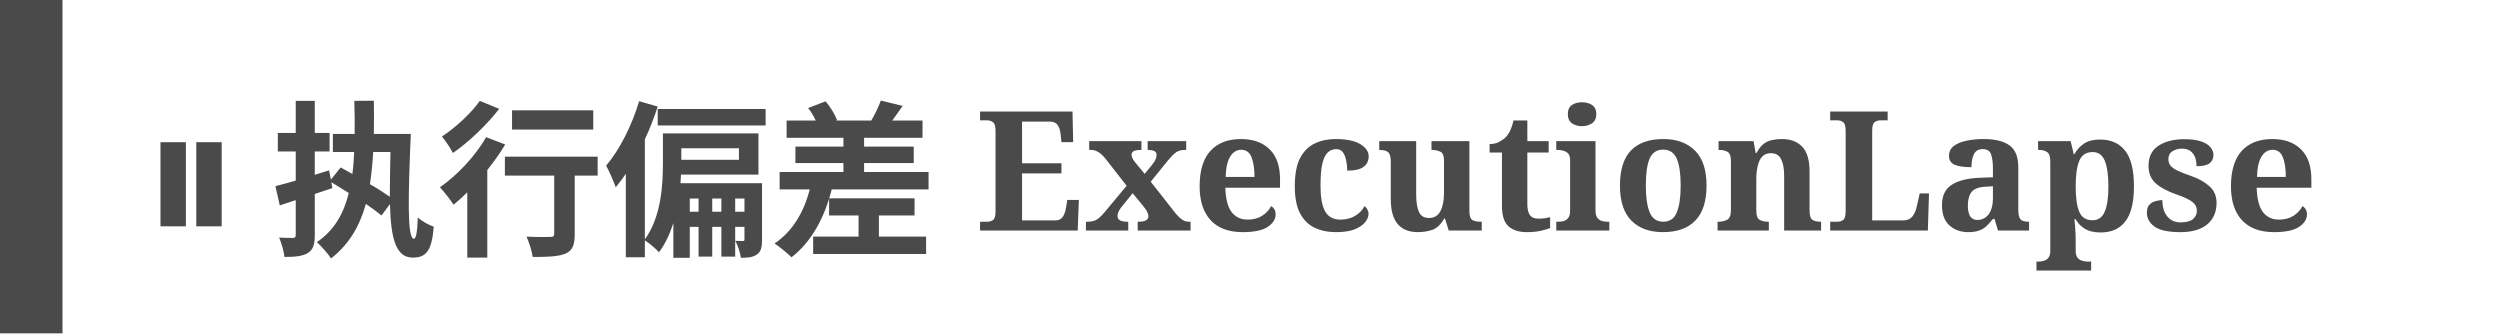
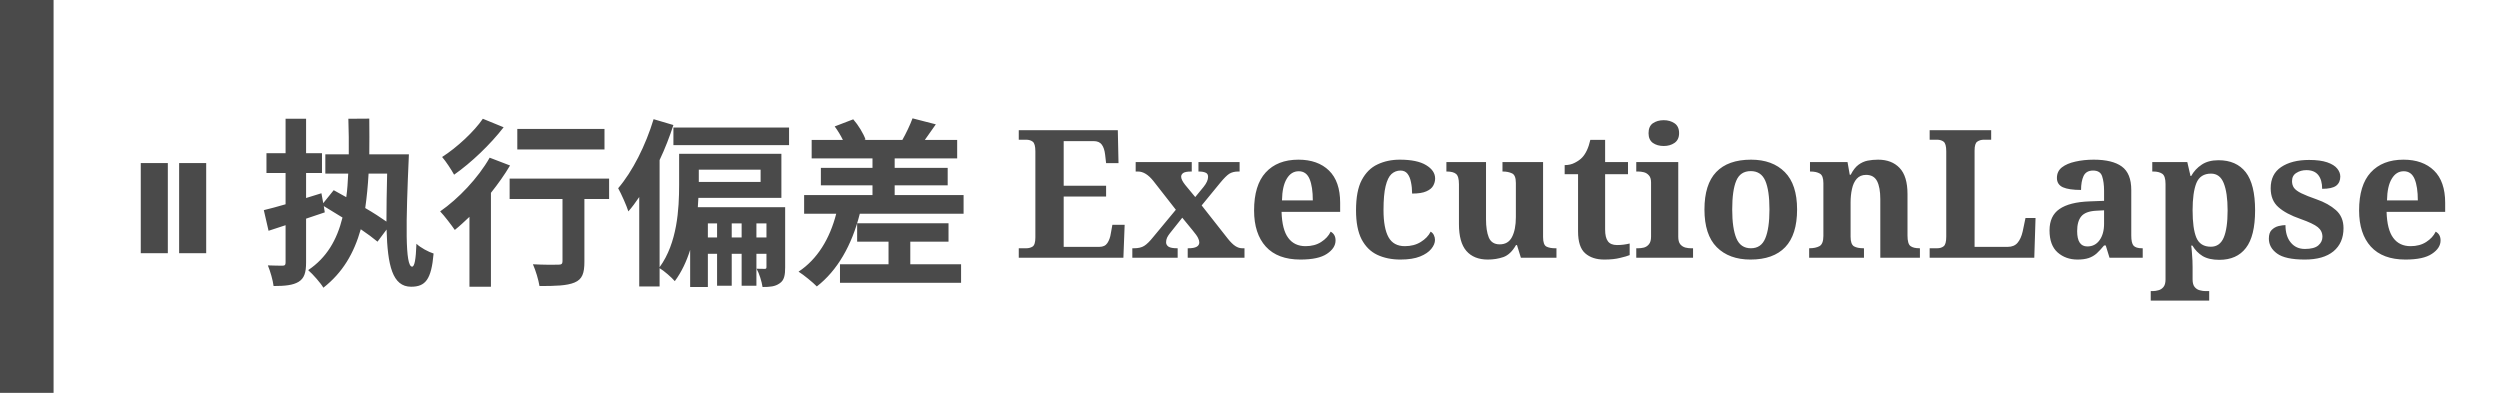
- <svg xmlns="http://www.w3.org/2000/svg" width="240" height="32" viewBox="0 0 240 32">
-   <rect x="0" y="0" width="6" height="32" fill="#4A4A4A" />
-   <text x="14" y="23.04" font-family="'Noto Serif SC','Fraunces',serif" font-size="16" font-weight="700" fill="#4A4A4A">⏸  执行偏差 ExecutionLapse</text>
+ <svg xmlns="http://www.w3.org/2000/svg" width="280" height="44" viewBox="0 0 280 44">
+   <rect x="0" y="0" width="6" height="44" fill="#4A4A4A" />
+   <text x="14" y="30" font-family="'Noto Serif SC','Fraunces',serif" font-size="20" font-weight="700" fill="#4A4A4A">⏸  执行偏差 ExecutionLapse</text>
</svg>
